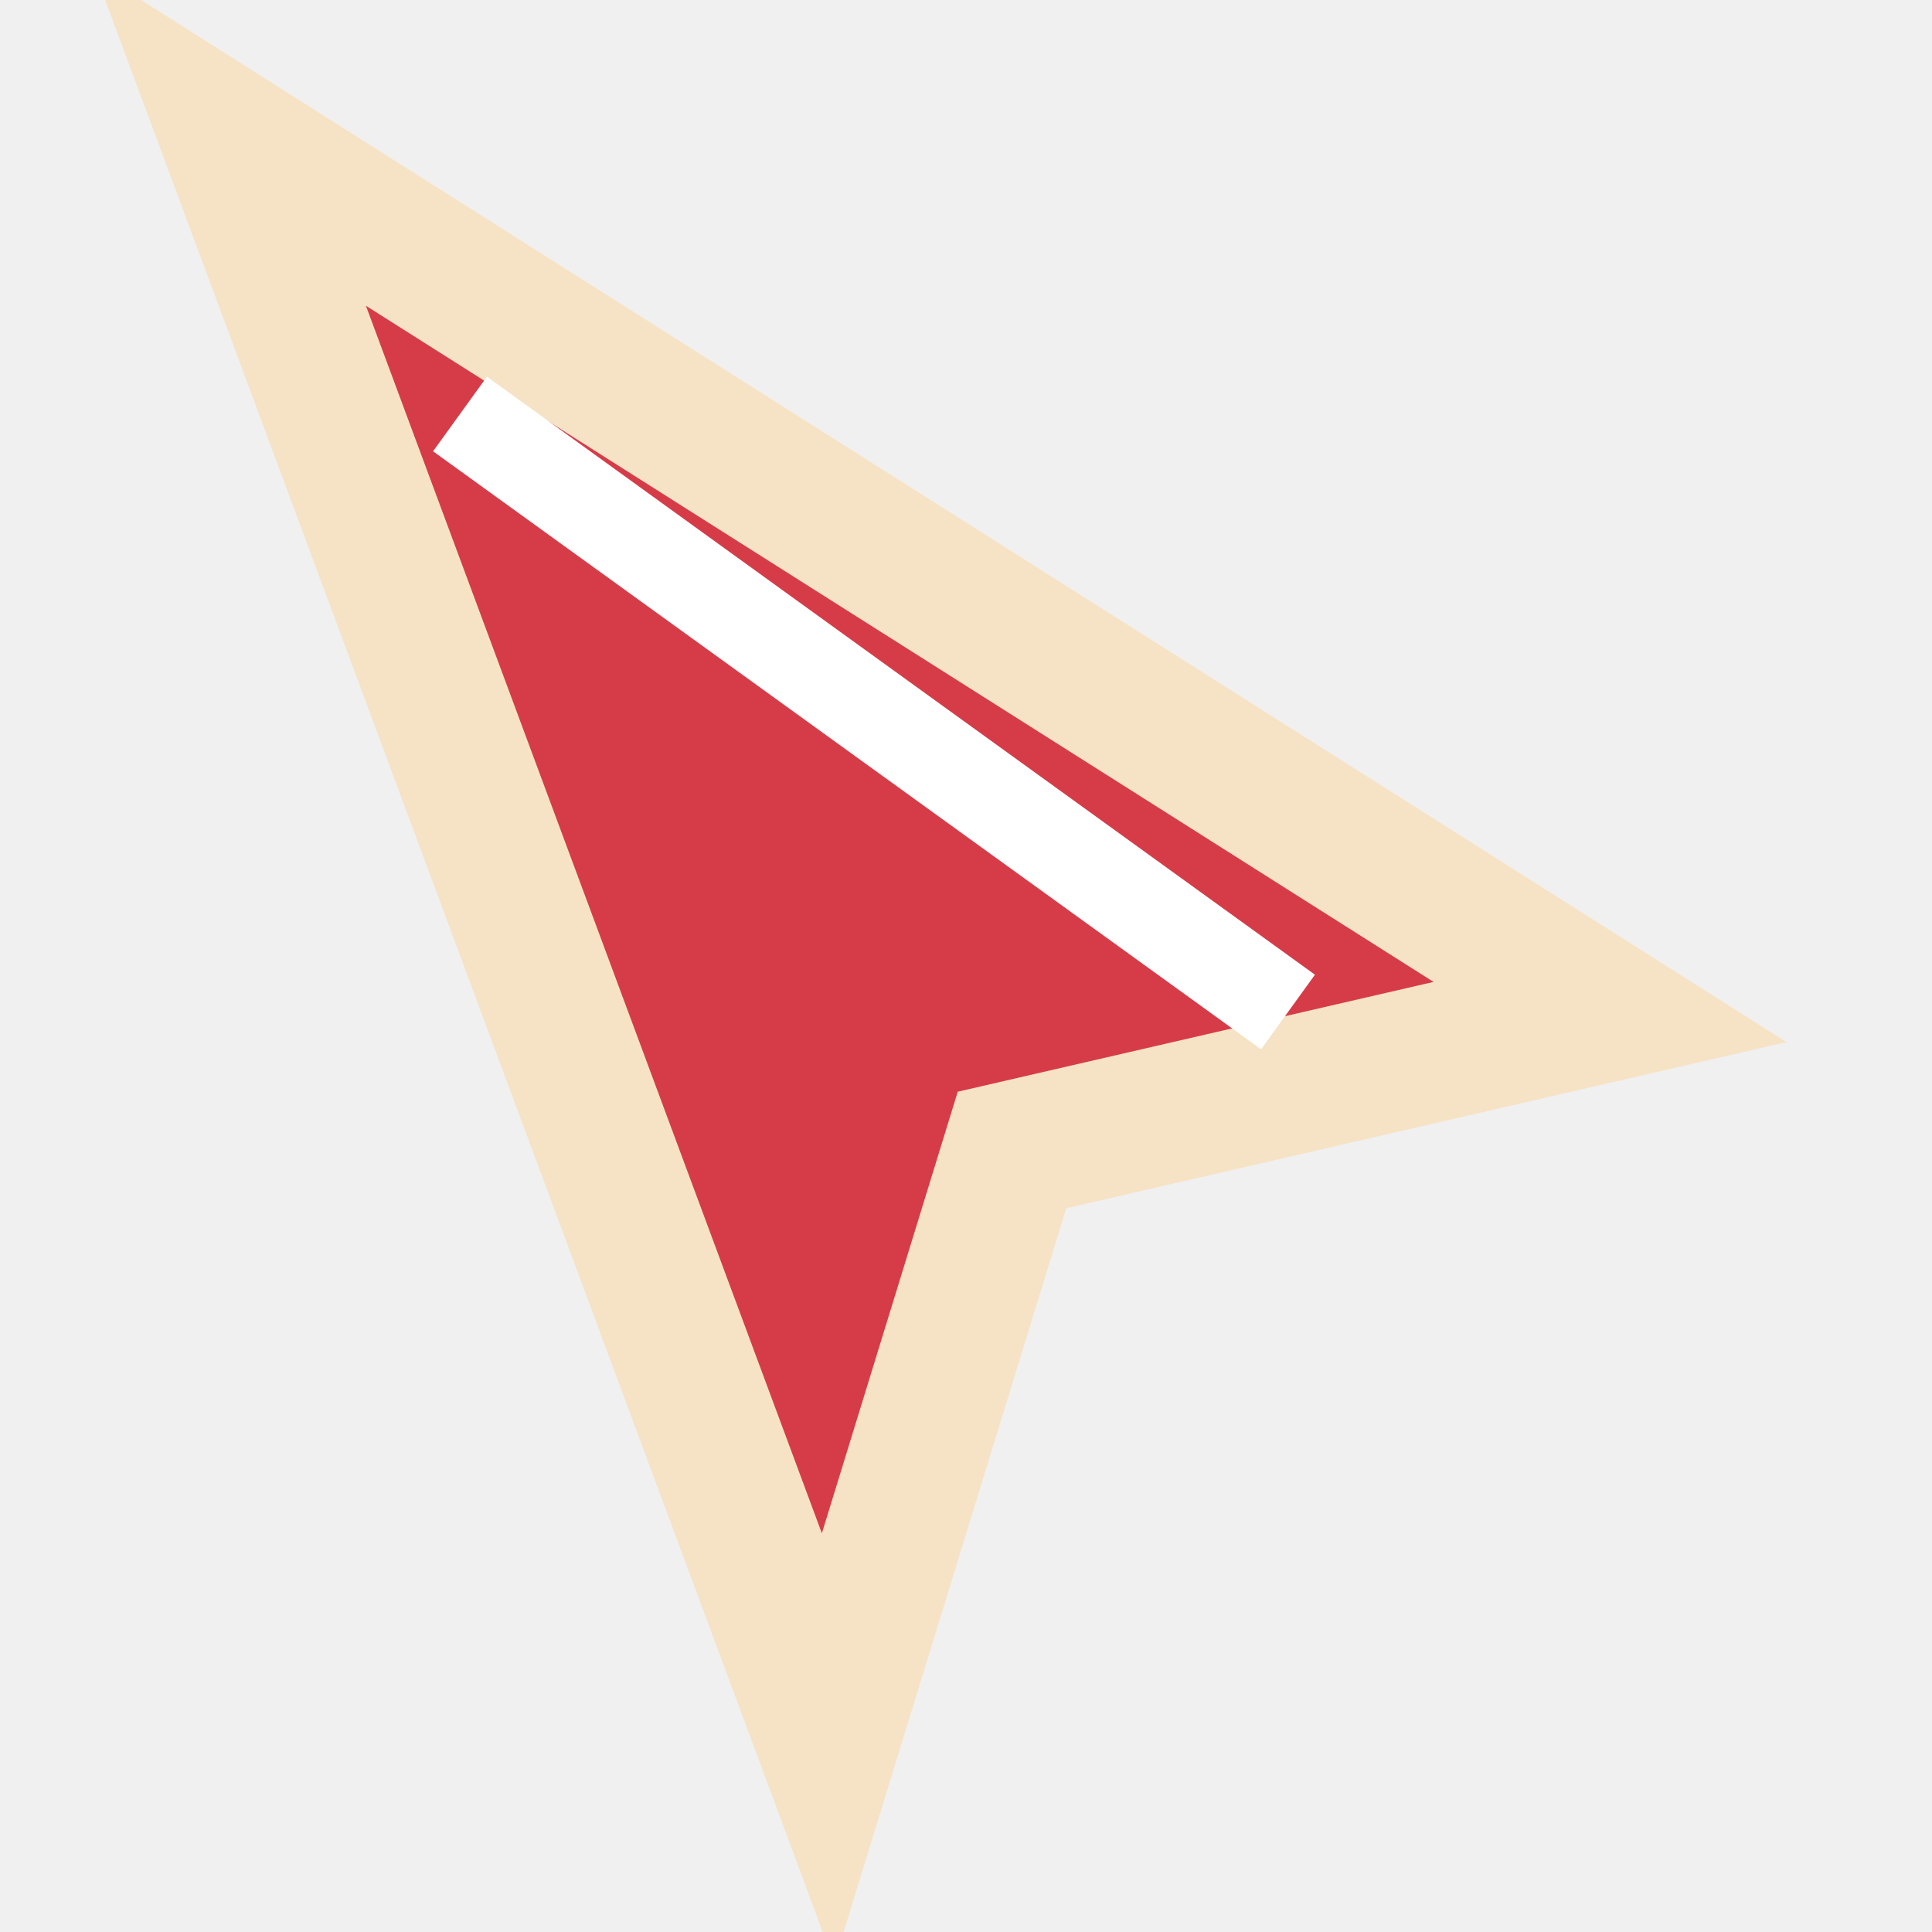
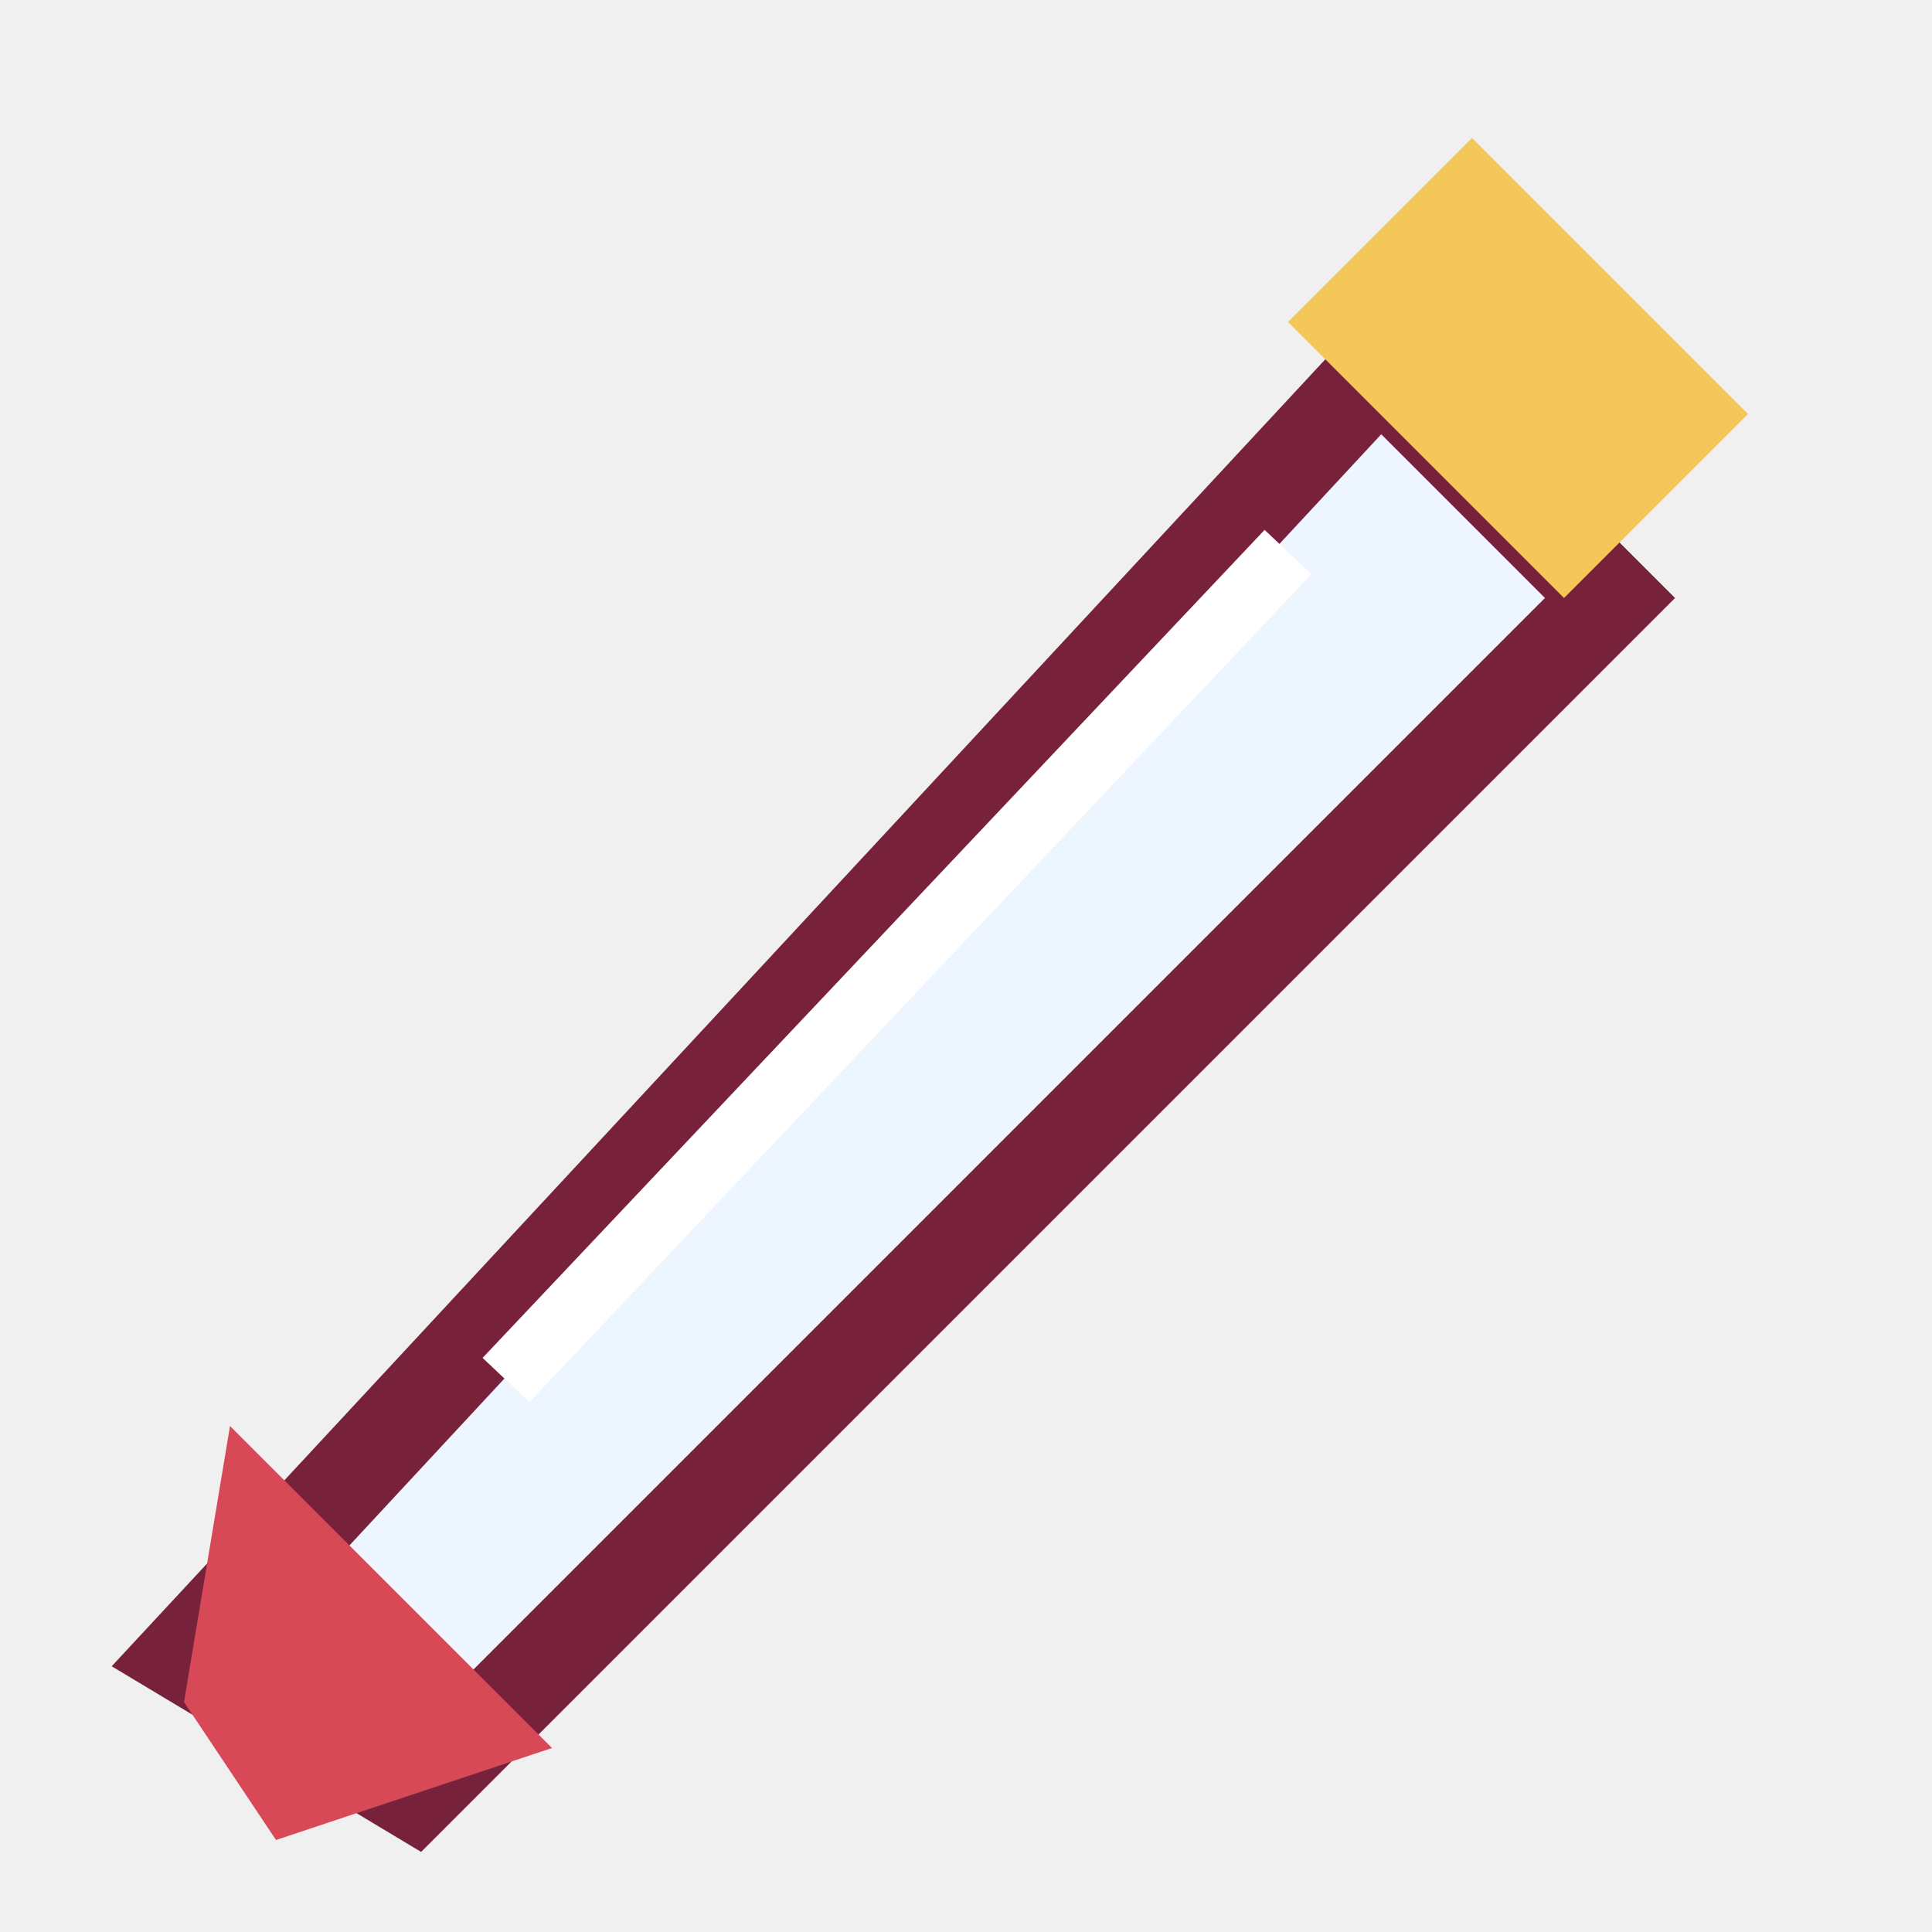
<svg xmlns="http://www.w3.org/2000/svg" width="42" height="42" viewBox="0 0 42 42">
-   <path d="M5 3 35 22 22 25 18 38z" fill="#d63c48" stroke="#f6e3c5" stroke-width="3" />
-   <path d="m10 9 18 13" stroke="#fff" stroke-width="2" />
+   <path d="M4 36 30 8l5 5L9 39z" fill="#edf5ff" stroke="#77223a" stroke-width="2" />
+   <path d="m5 31 7 7-6 2-2-3z" fill="#d84958" />
+   <path d="m28 7 4-4 6 6-4 4z" fill="#f5c65a" />
+   <path d="m11 30 17-18" stroke="#fff" stroke-width="1.4" />
</svg>
